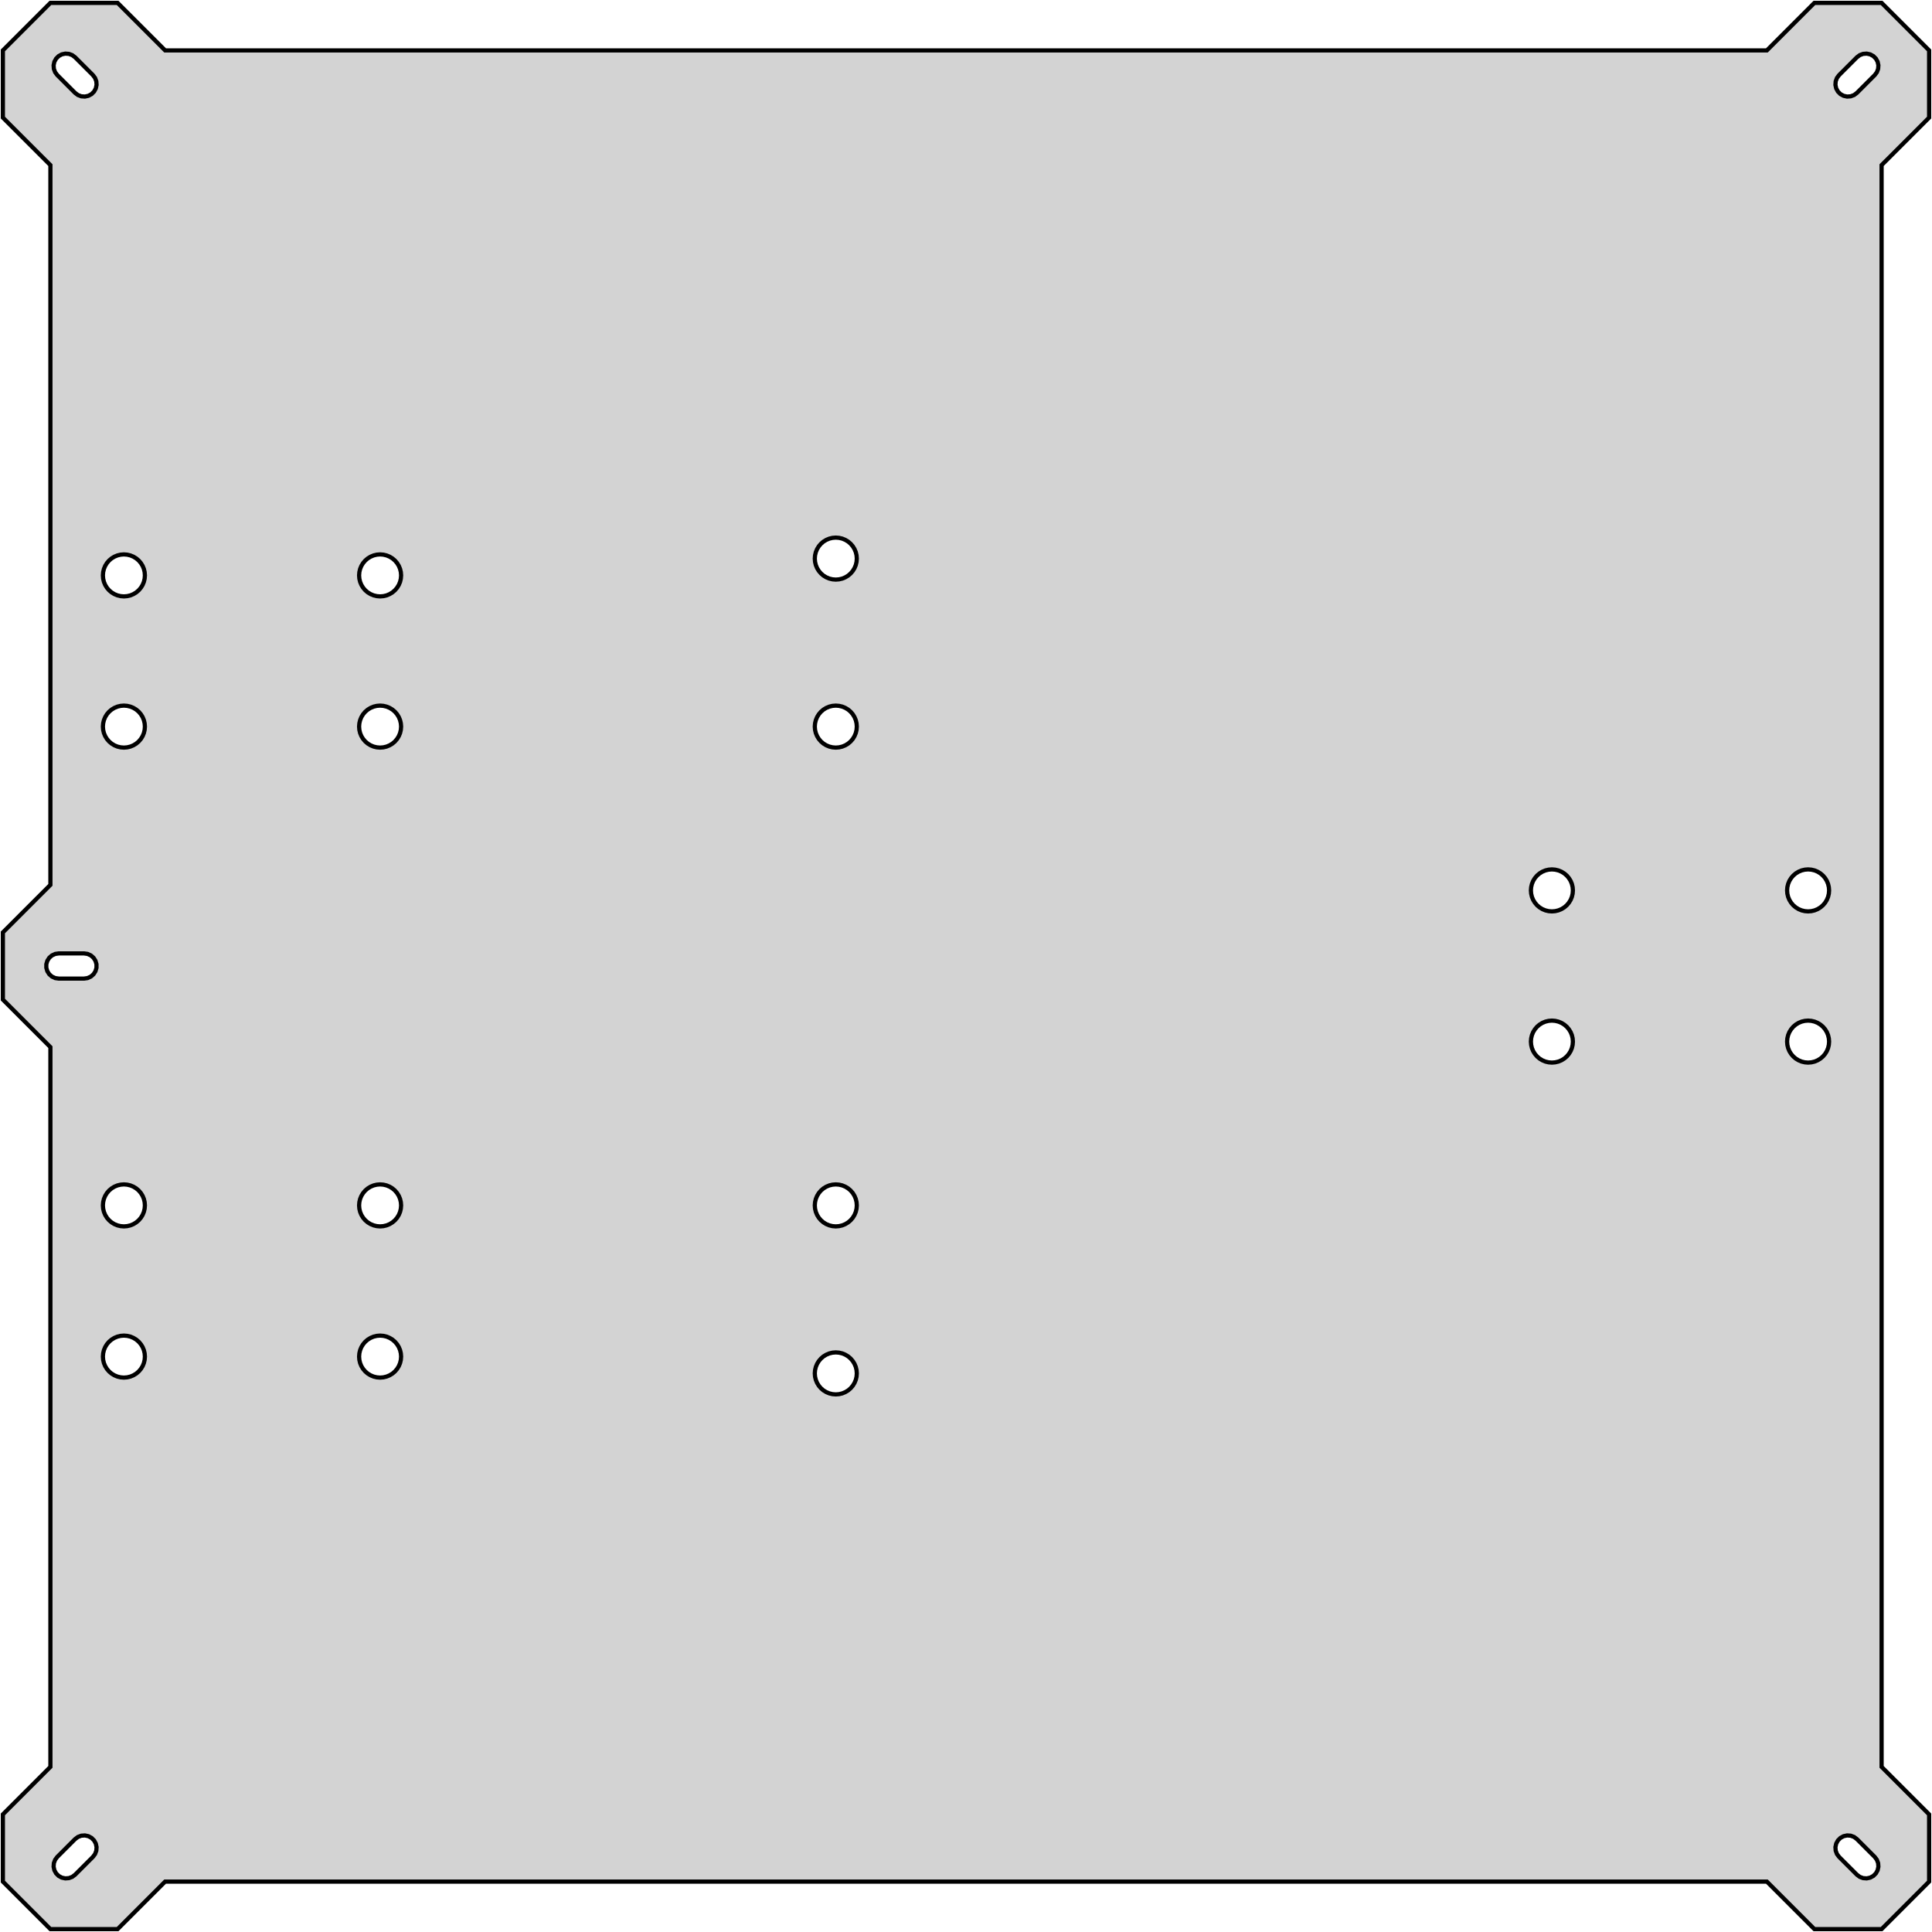
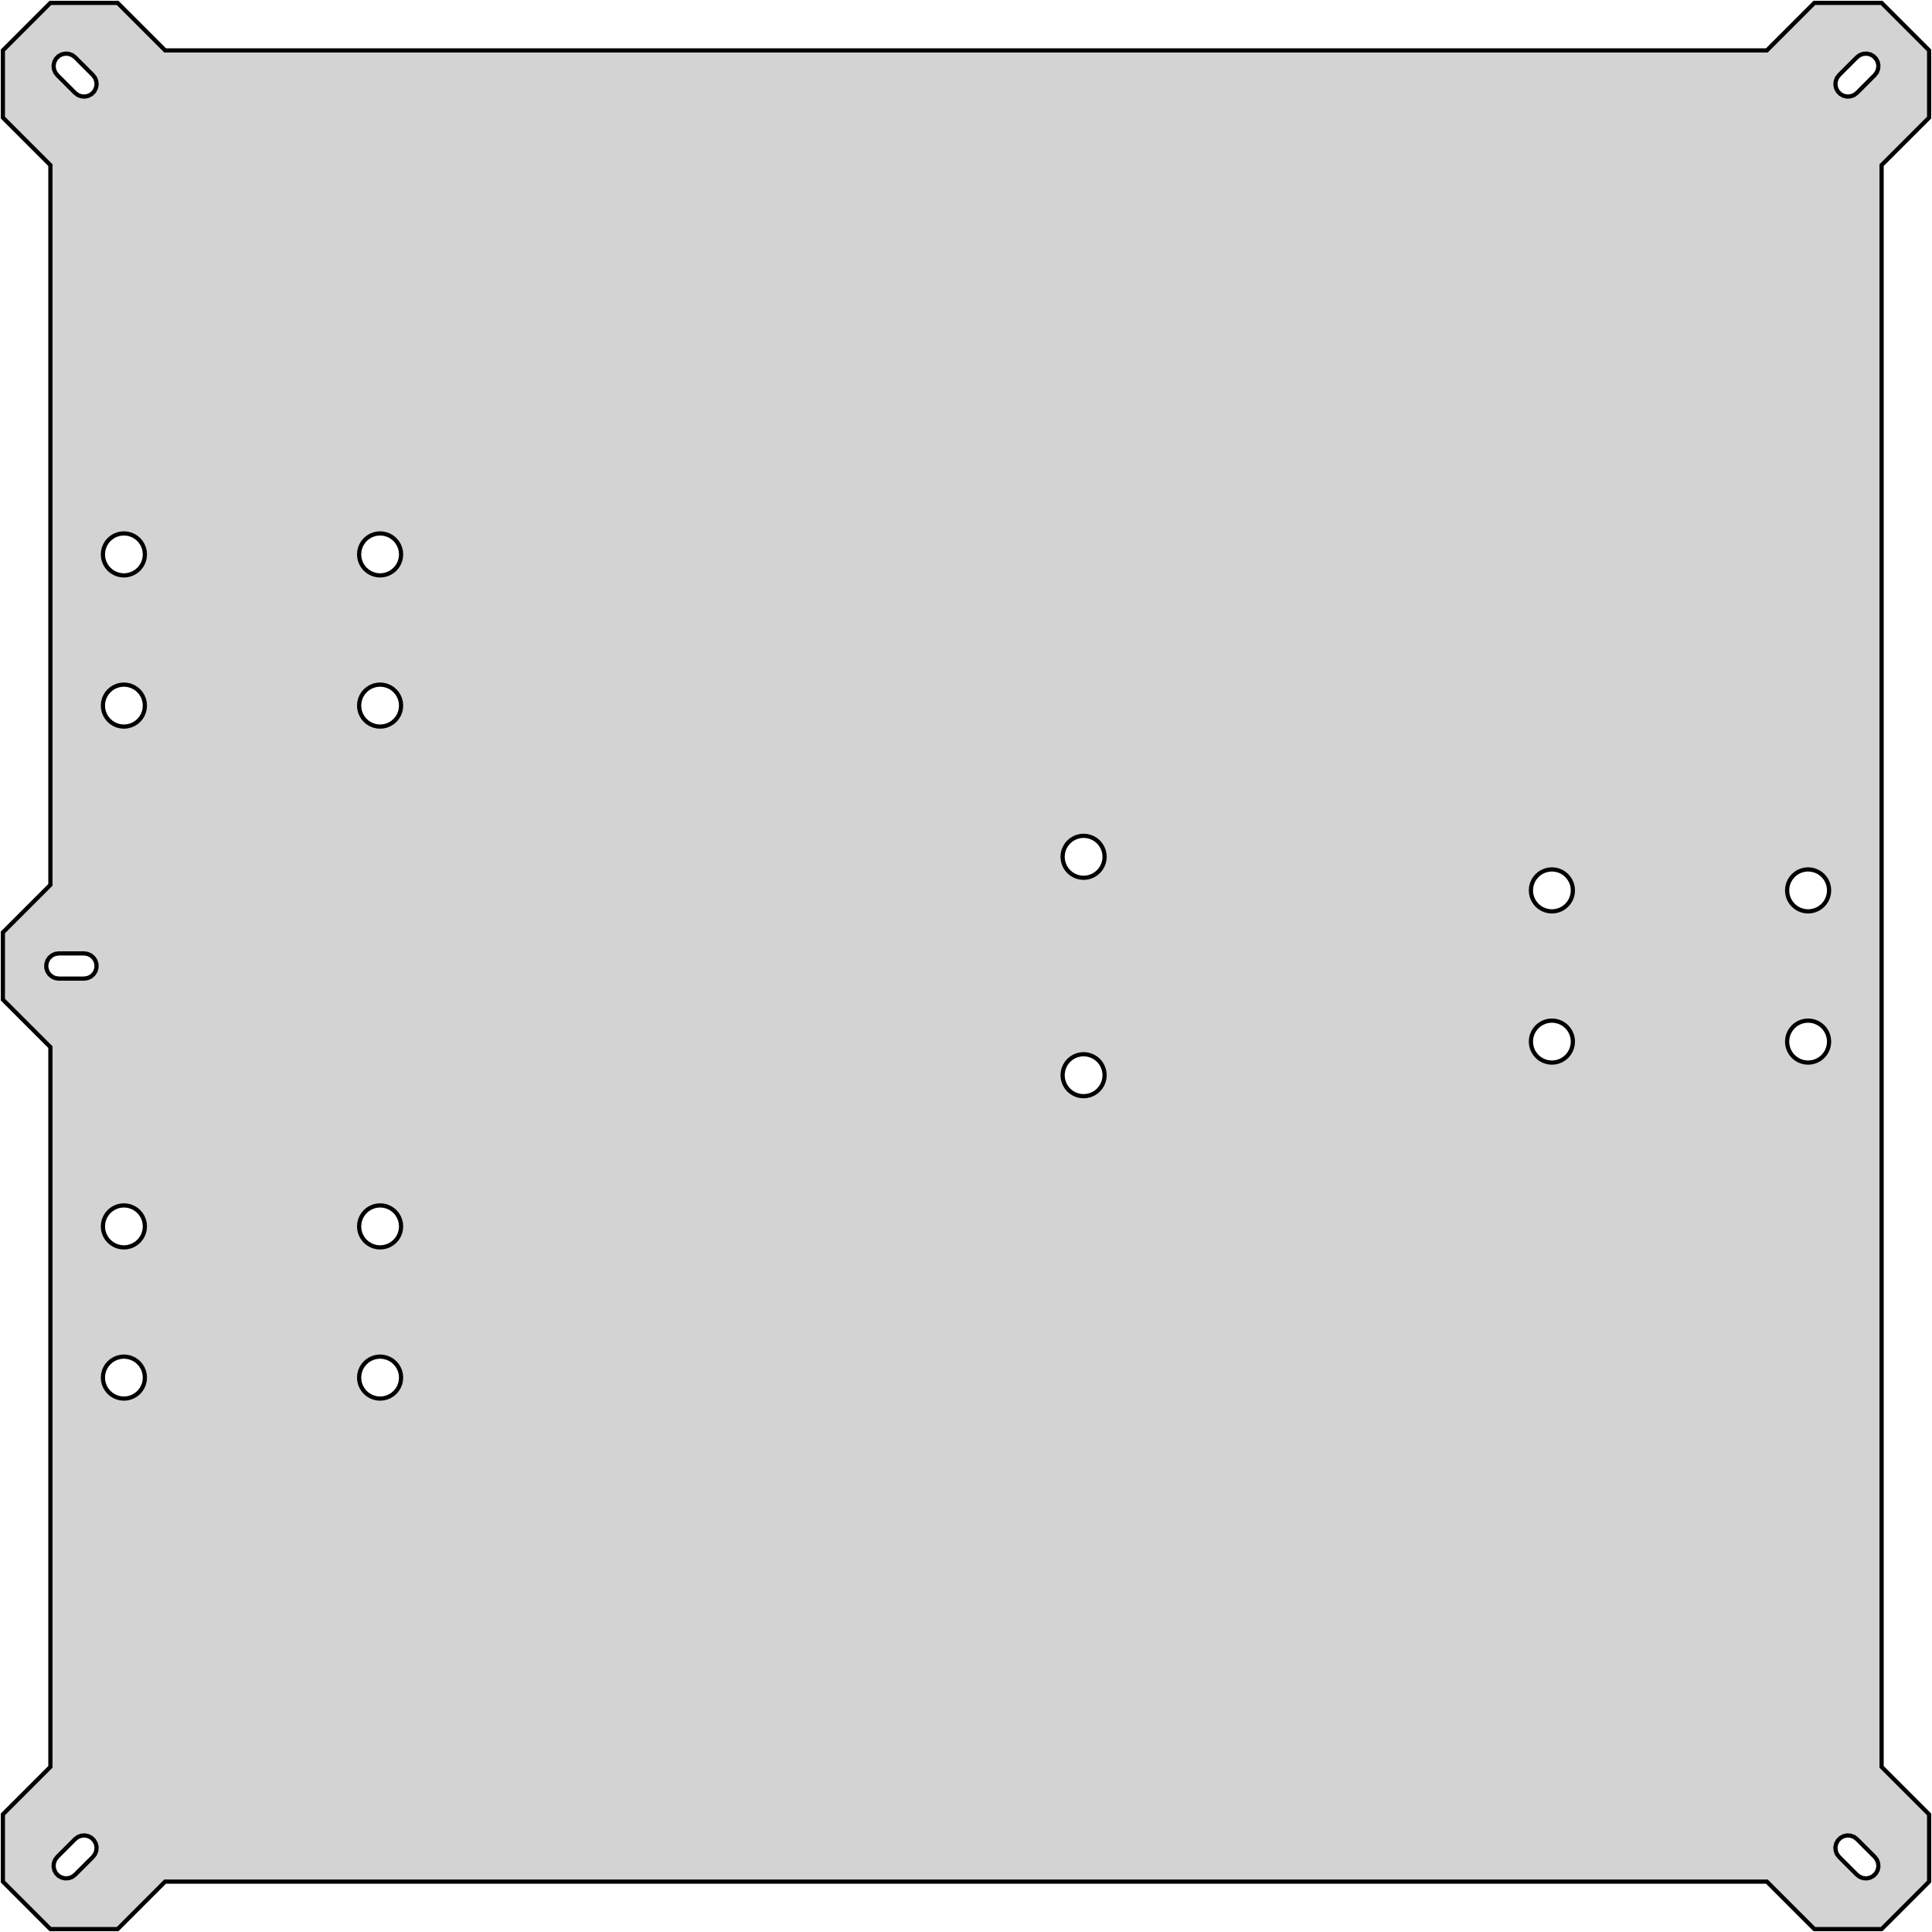
<svg xmlns="http://www.w3.org/2000/svg" width="230mm" height="230mm" viewBox="-115 -115 230 230" version="1.1">
-   <path d=" M -95.343,109 L 95.343,109 L 101,114.657 L 109,114.657 L 114.657,109 L 114.657,101  L 109,95.343 L 109,-95.343 L 114.657,-101 L 114.657,-109 L 109,-114.657 L 101,-114.657  L 95.343,-109 L -95.343,-109 L -101,-114.657 L -109,-114.657 L -114.657,-109 L -114.657,-101  L -109,-95.343 L -109,-9.657 L -114.657,-4 L -114.657,4 L -109,9.657 L -109,95.343  L -114.657,101 L -114.657,109 L -109,114.657 L -101,114.657 z M -105.319,-103.534 L -105.719,-103.683 L -106.061,-103.939 L -108.182,-106.061 L -108.438,-106.402 L -108.587,-106.802  L -108.617,-107.228 L -108.527,-107.646 L -108.322,-108.02 L -108.02,-108.322 L -107.646,-108.527 L -107.228,-108.617  L -106.802,-108.587 L -106.402,-108.438 L -106.061,-108.182 L -103.939,-106.061 L -103.683,-105.719 L -103.534,-105.319  L -103.504,-104.893 L -103.595,-104.476 L -103.799,-104.101 L -104.101,-103.799 L -104.476,-103.595 L -104.893,-103.504  z M 104.476,-103.595 L 104.101,-103.799 L 103.799,-104.101 L 103.595,-104.476 L 103.504,-104.893 L 103.534,-105.319  L 103.683,-105.719 L 103.939,-106.061 L 106.061,-108.182 L 106.402,-108.438 L 106.802,-108.587 L 107.228,-108.617  L 107.646,-108.527 L 108.02,-108.322 L 108.322,-108.02 L 108.527,-107.646 L 108.617,-107.228 L 108.587,-106.802  L 108.438,-106.402 L 108.182,-106.061 L 106.061,-103.939 L 105.719,-103.683 L 105.319,-103.534 L 104.893,-103.504  z M -15.891,-46.031 L -16.273,-46.122 L -16.635,-46.273 L -16.97,-46.477 L -17.268,-46.732 L -17.523,-47.031  L -17.727,-47.365 L -17.878,-47.727 L -17.969,-48.109 L -18,-48.5 L -17.969,-48.891 L -17.878,-49.273  L -17.727,-49.635 L -17.523,-49.969 L -17.268,-50.268 L -16.97,-50.523 L -16.635,-50.727 L -16.273,-50.878  L -15.891,-50.969 L -15.5,-51 L -15.109,-50.969 L -14.727,-50.878 L -14.365,-50.727 L -14.03,-50.523  L -13.732,-50.268 L -13.477,-49.969 L -13.273,-49.635 L -13.122,-49.273 L -13.031,-48.891 L -13,-48.5  L -13.031,-48.109 L -13.122,-47.727 L -13.273,-47.365 L -13.477,-47.031 L -13.732,-46.732 L -14.03,-46.477  L -14.365,-46.273 L -14.727,-46.122 L -15.109,-46.031 L -15.5,-46 z M -100.641,-44.031 L -101.023,-44.122 L -101.385,-44.273 L -101.719,-44.477 L -102.018,-44.732 L -102.273,-45.031  L -102.478,-45.365 L -102.628,-45.727 L -102.719,-46.109 L -102.75,-46.5 L -102.719,-46.891 L -102.628,-47.273  L -102.478,-47.635 L -102.273,-47.969 L -102.018,-48.268 L -101.719,-48.523 L -101.385,-48.727 L -101.023,-48.878  L -100.641,-48.969 L -100.25,-49 L -99.859,-48.969 L -99.478,-48.878 L -99.115,-48.727 L -98.781,-48.523  L -98.482,-48.268 L -98.228,-47.969 L -98.022,-47.635 L -97.872,-47.273 L -97.781,-46.891 L -97.75,-46.5  L -97.781,-46.109 L -97.872,-45.727 L -98.022,-45.365 L -98.228,-45.031 L -98.482,-44.732 L -98.781,-44.477  L -99.115,-44.273 L -99.478,-44.122 L -99.859,-44.031 L -100.25,-44 z M -70.141,-44.031 L -70.522,-44.122 L -70.885,-44.273 L -71.219,-44.477 L -71.518,-44.732 L -71.772,-45.031  L -71.978,-45.365 L -72.128,-45.727 L -72.219,-46.109 L -72.25,-46.5 L -72.219,-46.891 L -72.128,-47.273  L -71.978,-47.635 L -71.772,-47.969 L -71.518,-48.268 L -71.219,-48.523 L -70.885,-48.727 L -70.522,-48.878  L -70.141,-48.969 L -69.75,-49 L -69.359,-48.969 L -68.978,-48.878 L -68.615,-48.727 L -68.281,-48.523  L -67.982,-48.268 L -67.728,-47.969 L -67.522,-47.635 L -67.372,-47.273 L -67.281,-46.891 L -67.25,-46.5  L -67.281,-46.109 L -67.372,-45.727 L -67.522,-45.365 L -67.728,-45.031 L -67.982,-44.732 L -68.281,-44.477  L -68.615,-44.273 L -68.978,-44.122 L -69.359,-44.031 L -69.75,-44 z M -15.891,-26.031 L -16.273,-26.122 L -16.635,-26.273 L -16.97,-26.477 L -17.268,-26.732 L -17.523,-27.03  L -17.727,-27.365 L -17.878,-27.727 L -17.969,-28.109 L -18,-28.5 L -17.969,-28.891 L -17.878,-29.273  L -17.727,-29.635 L -17.523,-29.97 L -17.268,-30.268 L -16.97,-30.523 L -16.635,-30.727 L -16.273,-30.878  L -15.891,-30.969 L -15.5,-31 L -15.109,-30.969 L -14.727,-30.878 L -14.365,-30.727 L -14.03,-30.523  L -13.732,-30.268 L -13.477,-29.97 L -13.273,-29.635 L -13.122,-29.273 L -13.031,-28.891 L -13,-28.5  L -13.031,-28.109 L -13.122,-27.727 L -13.273,-27.365 L -13.477,-27.03 L -13.732,-26.732 L -14.03,-26.477  L -14.365,-26.273 L -14.727,-26.122 L -15.109,-26.031 L -15.5,-26 z M -100.641,-26.031 L -101.023,-26.122 L -101.385,-26.273 L -101.719,-26.477 L -102.018,-26.732 L -102.273,-27.03  L -102.478,-27.365 L -102.628,-27.727 L -102.719,-28.109 L -102.75,-28.5 L -102.719,-28.891 L -102.628,-29.273  L -102.478,-29.635 L -102.273,-29.97 L -102.018,-30.268 L -101.719,-30.523 L -101.385,-30.727 L -101.023,-30.878  L -100.641,-30.969 L -100.25,-31 L -99.859,-30.969 L -99.478,-30.878 L -99.115,-30.727 L -98.781,-30.523  L -98.482,-30.268 L -98.228,-29.97 L -98.022,-29.635 L -97.872,-29.273 L -97.781,-28.891 L -97.75,-28.5  L -97.781,-28.109 L -97.872,-27.727 L -98.022,-27.365 L -98.228,-27.03 L -98.482,-26.732 L -98.781,-26.477  L -99.115,-26.273 L -99.478,-26.122 L -99.859,-26.031 L -100.25,-26 z M -70.141,-26.031 L -70.522,-26.122 L -70.885,-26.273 L -71.219,-26.477 L -71.518,-26.732 L -71.772,-27.03  L -71.978,-27.365 L -72.128,-27.727 L -72.219,-28.109 L -72.25,-28.5 L -72.219,-28.891 L -72.128,-29.273  L -71.978,-29.635 L -71.772,-29.97 L -71.518,-30.268 L -71.219,-30.523 L -70.885,-30.727 L -70.522,-30.878  L -70.141,-30.969 L -69.75,-31 L -69.359,-30.969 L -68.978,-30.878 L -68.615,-30.727 L -68.281,-30.523  L -67.982,-30.268 L -67.728,-29.97 L -67.522,-29.635 L -67.372,-29.273 L -67.281,-28.891 L -67.25,-28.5  L -67.281,-28.109 L -67.372,-27.727 L -67.522,-27.365 L -67.728,-27.03 L -67.982,-26.732 L -68.281,-26.477  L -68.615,-26.273 L -68.978,-26.122 L -69.359,-26.031 L -69.75,-26 z M 69.359,-6.531 L 68.978,-6.622 L 68.615,-6.772 L 68.281,-6.977 L 67.982,-7.232 L 67.728,-7.531  L 67.522,-7.865 L 67.372,-8.227 L 67.281,-8.609 L 67.25,-9 L 67.281,-9.391 L 67.372,-9.773  L 67.522,-10.135 L 67.728,-10.47 L 67.982,-10.768 L 68.281,-11.023 L 68.615,-11.227 L 68.978,-11.378  L 69.359,-11.469 L 69.75,-11.5 L 70.141,-11.469 L 70.522,-11.378 L 70.885,-11.227 L 71.219,-11.023  L 71.518,-10.768 L 71.772,-10.47 L 71.978,-10.135 L 72.128,-9.773 L 72.219,-9.391 L 72.25,-9  L 72.219,-8.609 L 72.128,-8.227 L 71.978,-7.865 L 71.772,-7.531 L 71.518,-7.232 L 71.219,-6.977  L 70.885,-6.772 L 70.522,-6.622 L 70.141,-6.531 L 69.75,-6.5 z M 99.859,-6.531 L 99.478,-6.622 L 99.115,-6.772 L 98.781,-6.977 L 98.482,-7.232 L 98.228,-7.531  L 98.022,-7.865 L 97.872,-8.227 L 97.781,-8.609 L 97.75,-9 L 97.781,-9.391 L 97.872,-9.773  L 98.022,-10.135 L 98.228,-10.47 L 98.482,-10.768 L 98.781,-11.023 L 99.115,-11.227 L 99.478,-11.378  L 99.859,-11.469 L 100.25,-11.5 L 100.641,-11.469 L 101.023,-11.378 L 101.385,-11.227 L 101.719,-11.023  L 102.018,-10.768 L 102.273,-10.47 L 102.478,-10.135 L 102.628,-9.773 L 102.719,-9.391 L 102.75,-9  L 102.719,-8.609 L 102.628,-8.227 L 102.478,-7.865 L 102.273,-7.531 L 102.018,-7.232 L 101.719,-6.977  L 101.385,-6.772 L 101.023,-6.622 L 100.641,-6.531 L 100.25,-6.5 z M -108,1.5 L -108.423,1.439 L -108.811,1.262 L -109.134,0.982 L -109.364,0.623 L -109.485,0.213  L -109.485,-0.213 L -109.364,-0.623 L -109.134,-0.982 L -108.811,-1.262 L -108.423,-1.439 L -108,-1.5  L -105,-1.5 L -104.577,-1.439 L -104.189,-1.262 L -103.866,-0.982 L -103.636,-0.623 L -103.515,-0.213  L -103.515,0.213 L -103.636,0.623 L -103.866,0.982 L -104.189,1.262 L -104.577,1.439 L -105,1.5  z M 69.359,11.469 L 68.978,11.378 L 68.615,11.227 L 68.281,11.023 L 67.982,10.768 L 67.728,10.47  L 67.522,10.135 L 67.372,9.773 L 67.281,9.391 L 67.25,9 L 67.281,8.609 L 67.372,8.227  L 67.522,7.865 L 67.728,7.531 L 67.982,7.232 L 68.281,6.977 L 68.615,6.772 L 68.978,6.622  L 69.359,6.531 L 69.75,6.5 L 70.141,6.531 L 70.522,6.622 L 70.885,6.772 L 71.219,6.977  L 71.518,7.232 L 71.772,7.531 L 71.978,7.865 L 72.128,8.227 L 72.219,8.609 L 72.25,9  L 72.219,9.391 L 72.128,9.773 L 71.978,10.135 L 71.772,10.47 L 71.518,10.768 L 71.219,11.023  L 70.885,11.227 L 70.522,11.378 L 70.141,11.469 L 69.75,11.5 z M 99.859,11.469 L 99.478,11.378 L 99.115,11.227 L 98.781,11.023 L 98.482,10.768 L 98.228,10.47  L 98.022,10.135 L 97.872,9.773 L 97.781,9.391 L 97.75,9 L 97.781,8.609 L 97.872,8.227  L 98.022,7.865 L 98.228,7.531 L 98.482,7.232 L 98.781,6.977 L 99.115,6.772 L 99.478,6.622  L 99.859,6.531 L 100.25,6.5 L 100.641,6.531 L 101.023,6.622 L 101.385,6.772 L 101.719,6.977  L 102.018,7.232 L 102.273,7.531 L 102.478,7.865 L 102.628,8.227 L 102.719,8.609 L 102.75,9  L 102.719,9.391 L 102.628,9.773 L 102.478,10.135 L 102.273,10.47 L 102.018,10.768 L 101.719,11.023  L 101.385,11.227 L 101.023,11.378 L 100.641,11.469 L 100.25,11.5 z M -15.891,30.969 L -16.273,30.878 L -16.635,30.727 L -16.97,30.523 L -17.268,30.268 L -17.523,29.97  L -17.727,29.635 L -17.878,29.273 L -17.969,28.891 L -18,28.5 L -17.969,28.109 L -17.878,27.727  L -17.727,27.365 L -17.523,27.03 L -17.268,26.732 L -16.97,26.477 L -16.635,26.273 L -16.273,26.122  L -15.891,26.031 L -15.5,26 L -15.109,26.031 L -14.727,26.122 L -14.365,26.273 L -14.03,26.477  L -13.732,26.732 L -13.477,27.03 L -13.273,27.365 L -13.122,27.727 L -13.031,28.109 L -13,28.5  L -13.031,28.891 L -13.122,29.273 L -13.273,29.635 L -13.477,29.97 L -13.732,30.268 L -14.03,30.523  L -14.365,30.727 L -14.727,30.878 L -15.109,30.969 L -15.5,31 z M -100.641,30.969 L -101.023,30.878 L -101.385,30.727 L -101.719,30.523 L -102.018,30.268 L -102.273,29.97  L -102.478,29.635 L -102.628,29.273 L -102.719,28.891 L -102.75,28.5 L -102.719,28.109 L -102.628,27.727  L -102.478,27.365 L -102.273,27.03 L -102.018,26.732 L -101.719,26.477 L -101.385,26.273 L -101.023,26.122  L -100.641,26.031 L -100.25,26 L -99.859,26.031 L -99.478,26.122 L -99.115,26.273 L -98.781,26.477  L -98.482,26.732 L -98.228,27.03 L -98.022,27.365 L -97.872,27.727 L -97.781,28.109 L -97.75,28.5  L -97.781,28.891 L -97.872,29.273 L -98.022,29.635 L -98.228,29.97 L -98.482,30.268 L -98.781,30.523  L -99.115,30.727 L -99.478,30.878 L -99.859,30.969 L -100.25,31 z M -70.141,30.969 L -70.522,30.878 L -70.885,30.727 L -71.219,30.523 L -71.518,30.268 L -71.772,29.97  L -71.978,29.635 L -72.128,29.273 L -72.219,28.891 L -72.25,28.5 L -72.219,28.109 L -72.128,27.727  L -71.978,27.365 L -71.772,27.03 L -71.518,26.732 L -71.219,26.477 L -70.885,26.273 L -70.522,26.122  L -70.141,26.031 L -69.75,26 L -69.359,26.031 L -68.978,26.122 L -68.615,26.273 L -68.281,26.477  L -67.982,26.732 L -67.728,27.03 L -67.522,27.365 L -67.372,27.727 L -67.281,28.109 L -67.25,28.5  L -67.281,28.891 L -67.372,29.273 L -67.522,29.635 L -67.728,29.97 L -67.982,30.268 L -68.281,30.523  L -68.615,30.727 L -68.978,30.878 L -69.359,30.969 L -69.75,31 z M -100.641,48.969 L -101.023,48.878 L -101.385,48.727 L -101.719,48.523 L -102.018,48.268 L -102.273,47.969  L -102.478,47.635 L -102.628,47.273 L -102.719,46.891 L -102.75,46.5 L -102.719,46.109 L -102.628,45.727  L -102.478,45.365 L -102.273,45.031 L -102.018,44.732 L -101.719,44.477 L -101.385,44.273 L -101.023,44.122  L -100.641,44.031 L -100.25,44 L -99.859,44.031 L -99.478,44.122 L -99.115,44.273 L -98.781,44.477  L -98.482,44.732 L -98.228,45.031 L -98.022,45.365 L -97.872,45.727 L -97.781,46.109 L -97.75,46.5  L -97.781,46.891 L -97.872,47.273 L -98.022,47.635 L -98.228,47.969 L -98.482,48.268 L -98.781,48.523  L -99.115,48.727 L -99.478,48.878 L -99.859,48.969 L -100.25,49 z M -70.141,48.969 L -70.522,48.878 L -70.885,48.727 L -71.219,48.523 L -71.518,48.268 L -71.772,47.969  L -71.978,47.635 L -72.128,47.273 L -72.219,46.891 L -72.25,46.5 L -72.219,46.109 L -72.128,45.727  L -71.978,45.365 L -71.772,45.031 L -71.518,44.732 L -71.219,44.477 L -70.885,44.273 L -70.522,44.122  L -70.141,44.031 L -69.75,44 L -69.359,44.031 L -68.978,44.122 L -68.615,44.273 L -68.281,44.477  L -67.982,44.732 L -67.728,45.031 L -67.522,45.365 L -67.372,45.727 L -67.281,46.109 L -67.25,46.5  L -67.281,46.891 L -67.372,47.273 L -67.522,47.635 L -67.728,47.969 L -67.982,48.268 L -68.281,48.523  L -68.615,48.727 L -68.978,48.878 L -69.359,48.969 L -69.75,49 z M -15.891,50.969 L -16.273,50.878 L -16.635,50.727 L -16.97,50.523 L -17.268,50.268 L -17.523,49.969  L -17.727,49.635 L -17.878,49.273 L -17.969,48.891 L -18,48.5 L -17.969,48.109 L -17.878,47.727  L -17.727,47.365 L -17.523,47.031 L -17.268,46.732 L -16.97,46.477 L -16.635,46.273 L -16.273,46.122  L -15.891,46.031 L -15.5,46 L -15.109,46.031 L -14.727,46.122 L -14.365,46.273 L -14.03,46.477  L -13.732,46.732 L -13.477,47.031 L -13.273,47.365 L -13.122,47.727 L -13.031,48.109 L -13,48.5  L -13.031,48.891 L -13.122,49.273 L -13.273,49.635 L -13.477,49.969 L -13.732,50.268 L -14.03,50.523  L -14.365,50.727 L -14.727,50.878 L -15.109,50.969 L -15.5,51 z M 106.802,108.587 L 106.402,108.438 L 106.061,108.182 L 103.939,106.061 L 103.683,105.719 L 103.534,105.319  L 103.504,104.893 L 103.595,104.476 L 103.799,104.101 L 104.101,103.799 L 104.476,103.595 L 104.893,103.504  L 105.319,103.534 L 105.719,103.683 L 106.061,103.939 L 108.182,106.061 L 108.438,106.402 L 108.587,106.802  L 108.617,107.228 L 108.527,107.646 L 108.322,108.02 L 108.02,108.322 L 107.646,108.527 L 107.228,108.617  z M -107.646,108.527 L -108.02,108.322 L -108.322,108.02 L -108.527,107.646 L -108.617,107.228 L -108.587,106.802  L -108.438,106.402 L -108.182,106.061 L -106.061,103.939 L -105.719,103.683 L -105.319,103.534 L -104.893,103.504  L -104.476,103.595 L -104.101,103.799 L -103.799,104.101 L -103.595,104.476 L -103.504,104.893 L -103.534,105.319  L -103.683,105.719 L -103.939,106.061 L -106.061,108.182 L -106.402,108.438 L -106.802,108.587 L -107.228,108.617  z " stroke="black" fill="lightgray" stroke-width="0.5" />
+   <path d=" M -95.343,109 L 95.343,109 L 101,114.657 L 109,114.657 L 114.657,109 L 114.657,101  L 109,95.343 L 109,-95.343 L 114.657,-101 L 114.657,-109 L 109,-114.657 L 101,-114.657  L 95.343,-109 L -95.343,-109 L -101,-114.657 L -109,-114.657 L -114.657,-109 L -114.657,-101  L -109,-95.343 L -109,-9.657 L -114.657,-4 L -114.657,4 L -109,9.657 L -109,95.343  L -114.657,101 L -114.657,109 L -109,114.657 L -101,114.657 z M -105.319,-103.534 L -105.719,-103.683 L -106.061,-103.939 L -108.182,-106.061 L -108.438,-106.402 L -108.587,-106.802  L -108.617,-107.228 L -108.527,-107.646 L -108.322,-108.02 L -108.02,-108.322 L -107.646,-108.527 L -107.228,-108.617  L -106.802,-108.587 L -106.402,-108.438 L -106.061,-108.182 L -103.939,-106.061 L -103.683,-105.719 L -103.534,-105.319  L -103.504,-104.893 L -103.595,-104.476 L -103.799,-104.101 L -104.101,-103.799 L -104.476,-103.595 L -104.893,-103.504  z M 104.476,-103.595 L 104.101,-103.799 L 103.799,-104.101 L 103.595,-104.476 L 103.504,-104.893 L 103.534,-105.319  L 103.683,-105.719 L 103.939,-106.061 L 106.061,-108.182 L 106.402,-108.438 L 106.802,-108.587 L 107.228,-108.617  L 107.646,-108.527 L 108.02,-108.322 L 108.322,-108.02 L 108.527,-107.646 L 108.617,-107.228 L 108.587,-106.802  L 108.438,-106.402 L 108.182,-106.061 L 106.061,-103.939 L 105.719,-103.683 L 105.319,-103.534 L 104.893,-103.504  z M -100.641,-46.531 L -101.023,-46.622 L -101.385,-46.773 L -101.719,-46.977 L -102.018,-47.232 L -102.273,-47.531  L -102.478,-47.865 L -102.628,-48.227 L -102.719,-48.609 L -102.75,-49 L -102.719,-49.391 L -102.628,-49.773  L -102.478,-50.135 L -102.273,-50.469 L -102.018,-50.768 L -101.719,-51.023 L -101.385,-51.227 L -101.023,-51.378  L -100.641,-51.469 L -100.25,-51.5 L -99.859,-51.469 L -99.478,-51.378 L -99.115,-51.227 L -98.781,-51.023  L -98.482,-50.768 L -98.228,-50.469 L -98.022,-50.135 L -97.872,-49.773 L -97.781,-49.391 L -97.75,-49  L -97.781,-48.609 L -97.872,-48.227 L -98.022,-47.865 L -98.228,-47.531 L -98.482,-47.232 L -98.781,-46.977  L -99.115,-46.773 L -99.478,-46.622 L -99.859,-46.531 L -100.25,-46.5 z M -70.141,-46.531 L -70.522,-46.622 L -70.885,-46.773 L -71.219,-46.977 L -71.518,-47.232 L -71.772,-47.531  L -71.978,-47.865 L -72.128,-48.227 L -72.219,-48.609 L -72.25,-49 L -72.219,-49.391 L -72.128,-49.773  L -71.978,-50.135 L -71.772,-50.469 L -71.518,-50.768 L -71.219,-51.023 L -70.885,-51.227 L -70.522,-51.378  L -70.141,-51.469 L -69.75,-51.5 L -69.359,-51.469 L -68.978,-51.378 L -68.615,-51.227 L -68.281,-51.023  L -67.982,-50.768 L -67.728,-50.469 L -67.522,-50.135 L -67.372,-49.773 L -67.281,-49.391 L -67.25,-49  L -67.281,-48.609 L -67.372,-48.227 L -67.522,-47.865 L -67.728,-47.531 L -67.982,-47.232 L -68.281,-46.977  L -68.615,-46.773 L -68.978,-46.622 L -69.359,-46.531 L -69.75,-46.5 z M -100.641,-28.531 L -101.023,-28.622 L -101.385,-28.773 L -101.719,-28.977 L -102.018,-29.232 L -102.273,-29.53  L -102.478,-29.865 L -102.628,-30.227 L -102.719,-30.609 L -102.75,-31 L -102.719,-31.391 L -102.628,-31.773  L -102.478,-32.135 L -102.273,-32.469 L -102.018,-32.768 L -101.719,-33.023 L -101.385,-33.227 L -101.023,-33.378  L -100.641,-33.469 L -100.25,-33.5 L -99.859,-33.469 L -99.478,-33.378 L -99.115,-33.227 L -98.781,-33.023  L -98.482,-32.768 L -98.228,-32.469 L -98.022,-32.135 L -97.872,-31.773 L -97.781,-31.391 L -97.75,-31  L -97.781,-30.609 L -97.872,-30.227 L -98.022,-29.865 L -98.228,-29.53 L -98.482,-29.232 L -98.781,-28.977  L -99.115,-28.773 L -99.478,-28.622 L -99.859,-28.531 L -100.25,-28.5 z M -70.141,-28.531 L -70.522,-28.622 L -70.885,-28.773 L -71.219,-28.977 L -71.518,-29.232 L -71.772,-29.53  L -71.978,-29.865 L -72.128,-30.227 L -72.219,-30.609 L -72.25,-31 L -72.219,-31.391 L -72.128,-31.773  L -71.978,-32.135 L -71.772,-32.469 L -71.518,-32.768 L -71.219,-33.023 L -70.885,-33.227 L -70.522,-33.378  L -70.141,-33.469 L -69.75,-33.5 L -69.359,-33.469 L -68.978,-33.378 L -68.615,-33.227 L -68.281,-33.023  L -67.982,-32.768 L -67.728,-32.469 L -67.522,-32.135 L -67.372,-31.773 L -67.281,-31.391 L -67.25,-31  L -67.281,-30.609 L -67.372,-30.227 L -67.522,-29.865 L -67.728,-29.53 L -67.982,-29.232 L -68.281,-28.977  L -68.615,-28.773 L -68.978,-28.622 L -69.359,-28.531 L -69.75,-28.5 z M 13.609,-10.531 L 13.227,-10.622 L 12.865,-10.773 L 12.53,-10.977 L 12.232,-11.232 L 11.977,-11.53  L 11.773,-11.865 L 11.622,-12.227 L 11.531,-12.609 L 11.5,-13 L 11.531,-13.391 L 11.622,-13.773  L 11.773,-14.135 L 11.977,-14.47 L 12.232,-14.768 L 12.53,-15.023 L 12.865,-15.227 L 13.227,-15.378  L 13.609,-15.469 L 14,-15.5 L 14.391,-15.469 L 14.773,-15.378 L 15.135,-15.227 L 15.47,-15.023  L 15.768,-14.768 L 16.023,-14.47 L 16.227,-14.135 L 16.378,-13.773 L 16.469,-13.391 L 16.5,-13  L 16.469,-12.609 L 16.378,-12.227 L 16.227,-11.865 L 16.023,-11.53 L 15.768,-11.232 L 15.47,-10.977  L 15.135,-10.773 L 14.773,-10.622 L 14.391,-10.531 L 14,-10.5 z M 69.359,-6.531 L 68.978,-6.622 L 68.615,-6.772 L 68.281,-6.977 L 67.982,-7.232 L 67.728,-7.531  L 67.522,-7.865 L 67.372,-8.227 L 67.281,-8.609 L 67.25,-9 L 67.281,-9.391 L 67.372,-9.773  L 67.522,-10.135 L 67.728,-10.47 L 67.982,-10.768 L 68.281,-11.023 L 68.615,-11.227 L 68.978,-11.378  L 69.359,-11.469 L 69.75,-11.5 L 70.141,-11.469 L 70.522,-11.378 L 70.885,-11.227 L 71.219,-11.023  L 71.518,-10.768 L 71.772,-10.47 L 71.978,-10.135 L 72.128,-9.773 L 72.219,-9.391 L 72.25,-9  L 72.219,-8.609 L 72.128,-8.227 L 71.978,-7.865 L 71.772,-7.531 L 71.518,-7.232 L 71.219,-6.977  L 70.885,-6.772 L 70.522,-6.622 L 70.141,-6.531 L 69.75,-6.5 z M 99.859,-6.531 L 99.478,-6.622 L 99.115,-6.772 L 98.781,-6.977 L 98.482,-7.232 L 98.228,-7.531  L 98.022,-7.865 L 97.872,-8.227 L 97.781,-8.609 L 97.75,-9 L 97.781,-9.391 L 97.872,-9.773  L 98.022,-10.135 L 98.228,-10.47 L 98.482,-10.768 L 98.781,-11.023 L 99.115,-11.227 L 99.478,-11.378  L 99.859,-11.469 L 100.25,-11.5 L 100.641,-11.469 L 101.023,-11.378 L 101.385,-11.227 L 101.719,-11.023  L 102.018,-10.768 L 102.273,-10.47 L 102.478,-10.135 L 102.628,-9.773 L 102.719,-9.391 L 102.75,-9  L 102.719,-8.609 L 102.628,-8.227 L 102.478,-7.865 L 102.273,-7.531 L 102.018,-7.232 L 101.719,-6.977  L 101.385,-6.772 L 101.023,-6.622 L 100.641,-6.531 L 100.25,-6.5 z M -108,1.5 L -108.423,1.439 L -108.811,1.262 L -109.134,0.982 L -109.364,0.623 L -109.485,0.213  L -109.485,-0.213 L -109.364,-0.623 L -109.134,-0.982 L -108.811,-1.262 L -108.423,-1.439 L -108,-1.5  L -105,-1.5 L -104.577,-1.439 L -104.189,-1.262 L -103.866,-0.982 L -103.636,-0.623 L -103.515,-0.213  L -103.515,0.213 L -103.636,0.623 L -103.866,0.982 L -104.189,1.262 L -104.577,1.439 L -105,1.5  z M 99.859,11.469 L 99.478,11.378 L 99.115,11.227 L 98.781,11.023 L 98.482,10.768 L 98.228,10.47  L 98.022,10.135 L 97.872,9.773 L 97.781,9.391 L 97.75,9 L 97.781,8.609 L 97.872,8.227  L 98.022,7.865 L 98.228,7.531 L 98.482,7.232 L 98.781,6.977 L 99.115,6.772 L 99.478,6.622  L 99.859,6.531 L 100.25,6.5 L 100.641,6.531 L 101.023,6.622 L 101.385,6.772 L 101.719,6.977  L 102.018,7.232 L 102.273,7.531 L 102.478,7.865 L 102.628,8.227 L 102.719,8.609 L 102.75,9  L 102.719,9.391 L 102.628,9.773 L 102.478,10.135 L 102.273,10.47 L 102.018,10.768 L 101.719,11.023  L 101.385,11.227 L 101.023,11.378 L 100.641,11.469 L 100.25,11.5 z M 69.359,11.469 L 68.978,11.378 L 68.615,11.227 L 68.281,11.023 L 67.982,10.768 L 67.728,10.47  L 67.522,10.135 L 67.372,9.773 L 67.281,9.391 L 67.25,9 L 67.281,8.609 L 67.372,8.227  L 67.522,7.865 L 67.728,7.531 L 67.982,7.232 L 68.281,6.977 L 68.615,6.772 L 68.978,6.622  L 69.359,6.531 L 69.75,6.5 L 70.141,6.531 L 70.522,6.622 L 70.885,6.772 L 71.219,6.977  L 71.518,7.232 L 71.772,7.531 L 71.978,7.865 L 72.128,8.227 L 72.219,8.609 L 72.25,9  L 72.219,9.391 L 72.128,9.773 L 71.978,10.135 L 71.772,10.47 L 71.518,10.768 L 71.219,11.023  L 70.885,11.227 L 70.522,11.378 L 70.141,11.469 L 69.75,11.5 z M 13.609,15.469 L 13.227,15.378 L 12.865,15.227 L 12.53,15.023 L 12.232,14.768 L 11.977,14.47  L 11.773,14.135 L 11.622,13.773 L 11.531,13.391 L 11.5,13 L 11.531,12.609 L 11.622,12.227  L 11.773,11.865 L 11.977,11.53 L 12.232,11.232 L 12.53,10.977 L 12.865,10.773 L 13.227,10.622  L 13.609,10.531 L 14,10.5 L 14.391,10.531 L 14.773,10.622 L 15.135,10.773 L 15.47,10.977  L 15.768,11.232 L 16.023,11.53 L 16.227,11.865 L 16.378,12.227 L 16.469,12.609 L 16.5,13  L 16.469,13.391 L 16.378,13.773 L 16.227,14.135 L 16.023,14.47 L 15.768,14.768 L 15.47,15.023  L 15.135,15.227 L 14.773,15.378 L 14.391,15.469 L 14,15.5 z M -100.641,33.469 L -101.023,33.378 L -101.385,33.227 L -101.719,33.023 L -102.018,32.768 L -102.273,32.469  L -102.478,32.135 L -102.628,31.773 L -102.719,31.391 L -102.75,31 L -102.719,30.609 L -102.628,30.227  L -102.478,29.865 L -102.273,29.53 L -102.018,29.232 L -101.719,28.977 L -101.385,28.773 L -101.023,28.622  L -100.641,28.531 L -100.25,28.5 L -99.859,28.531 L -99.478,28.622 L -99.115,28.773 L -98.781,28.977  L -98.482,29.232 L -98.228,29.53 L -98.022,29.865 L -97.872,30.227 L -97.781,30.609 L -97.75,31  L -97.781,31.391 L -97.872,31.773 L -98.022,32.135 L -98.228,32.469 L -98.482,32.768 L -98.781,33.023  L -99.115,33.227 L -99.478,33.378 L -99.859,33.469 L -100.25,33.5 z M -70.141,33.469 L -70.522,33.378 L -70.885,33.227 L -71.219,33.023 L -71.518,32.768 L -71.772,32.469  L -71.978,32.135 L -72.128,31.773 L -72.219,31.391 L -72.25,31 L -72.219,30.609 L -72.128,30.227  L -71.978,29.865 L -71.772,29.53 L -71.518,29.232 L -71.219,28.977 L -70.885,28.773 L -70.522,28.622  L -70.141,28.531 L -69.75,28.5 L -69.359,28.531 L -68.978,28.622 L -68.615,28.773 L -68.281,28.977  L -67.982,29.232 L -67.728,29.53 L -67.522,29.865 L -67.372,30.227 L -67.281,30.609 L -67.25,31  L -67.281,31.391 L -67.372,31.773 L -67.522,32.135 L -67.728,32.469 L -67.982,32.768 L -68.281,33.023  L -68.615,33.227 L -68.978,33.378 L -69.359,33.469 L -69.75,33.5 z M -100.641,51.469 L -101.023,51.378 L -101.385,51.227 L -101.719,51.023 L -102.018,50.768 L -102.273,50.469  L -102.478,50.135 L -102.628,49.773 L -102.719,49.391 L -102.75,49 L -102.719,48.609 L -102.628,48.227  L -102.478,47.865 L -102.273,47.531 L -102.018,47.232 L -101.719,46.977 L -101.385,46.773 L -101.023,46.622  L -100.641,46.531 L -100.25,46.5 L -99.859,46.531 L -99.478,46.622 L -99.115,46.773 L -98.781,46.977  L -98.482,47.232 L -98.228,47.531 L -98.022,47.865 L -97.872,48.227 L -97.781,48.609 L -97.75,49  L -97.781,49.391 L -97.872,49.773 L -98.022,50.135 L -98.228,50.469 L -98.482,50.768 L -98.781,51.023  L -99.115,51.227 L -99.478,51.378 L -99.859,51.469 L -100.25,51.5 z M -70.141,51.469 L -70.522,51.378 L -70.885,51.227 L -71.219,51.023 L -71.518,50.768 L -71.772,50.469  L -71.978,50.135 L -72.128,49.773 L -72.219,49.391 L -72.25,49 L -72.219,48.609 L -72.128,48.227  L -71.978,47.865 L -71.772,47.531 L -71.518,47.232 L -71.219,46.977 L -70.885,46.773 L -70.522,46.622  L -70.141,46.531 L -69.75,46.5 L -69.359,46.531 L -68.978,46.622 L -68.615,46.773 L -68.281,46.977  L -67.982,47.232 L -67.728,47.531 L -67.522,47.865 L -67.372,48.227 L -67.281,48.609 L -67.25,49  L -67.281,49.391 L -67.372,49.773 L -67.522,50.135 L -67.728,50.469 L -67.982,50.768 L -68.281,51.023  L -68.615,51.227 L -68.978,51.378 L -69.359,51.469 L -69.75,51.5 z M 106.802,108.587 L 106.402,108.438 L 106.061,108.182 L 103.939,106.061 L 103.683,105.719 L 103.534,105.319  L 103.504,104.893 L 103.595,104.476 L 103.799,104.101 L 104.101,103.799 L 104.476,103.595 L 104.893,103.504  L 105.319,103.534 L 105.719,103.683 L 106.061,103.939 L 108.182,106.061 L 108.438,106.402 L 108.587,106.802  L 108.617,107.228 L 108.527,107.646 L 108.322,108.02 L 108.02,108.322 L 107.646,108.527 L 107.228,108.617  z M -107.646,108.527 L -108.02,108.322 L -108.322,108.02 L -108.527,107.646 L -108.617,107.228 L -108.587,106.802  L -108.438,106.402 L -108.182,106.061 L -106.061,103.939 L -105.719,103.683 L -105.319,103.534 L -104.893,103.504  L -104.476,103.595 L -104.101,103.799 L -103.799,104.101 L -103.595,104.476 L -103.504,104.893 L -103.534,105.319  L -103.683,105.719 L -103.939,106.061 L -106.061,108.182 L -106.402,108.438 L -106.802,108.587 L -107.228,108.617  z " stroke="black" fill="lightgray" stroke-width="0.5" />
</svg>
